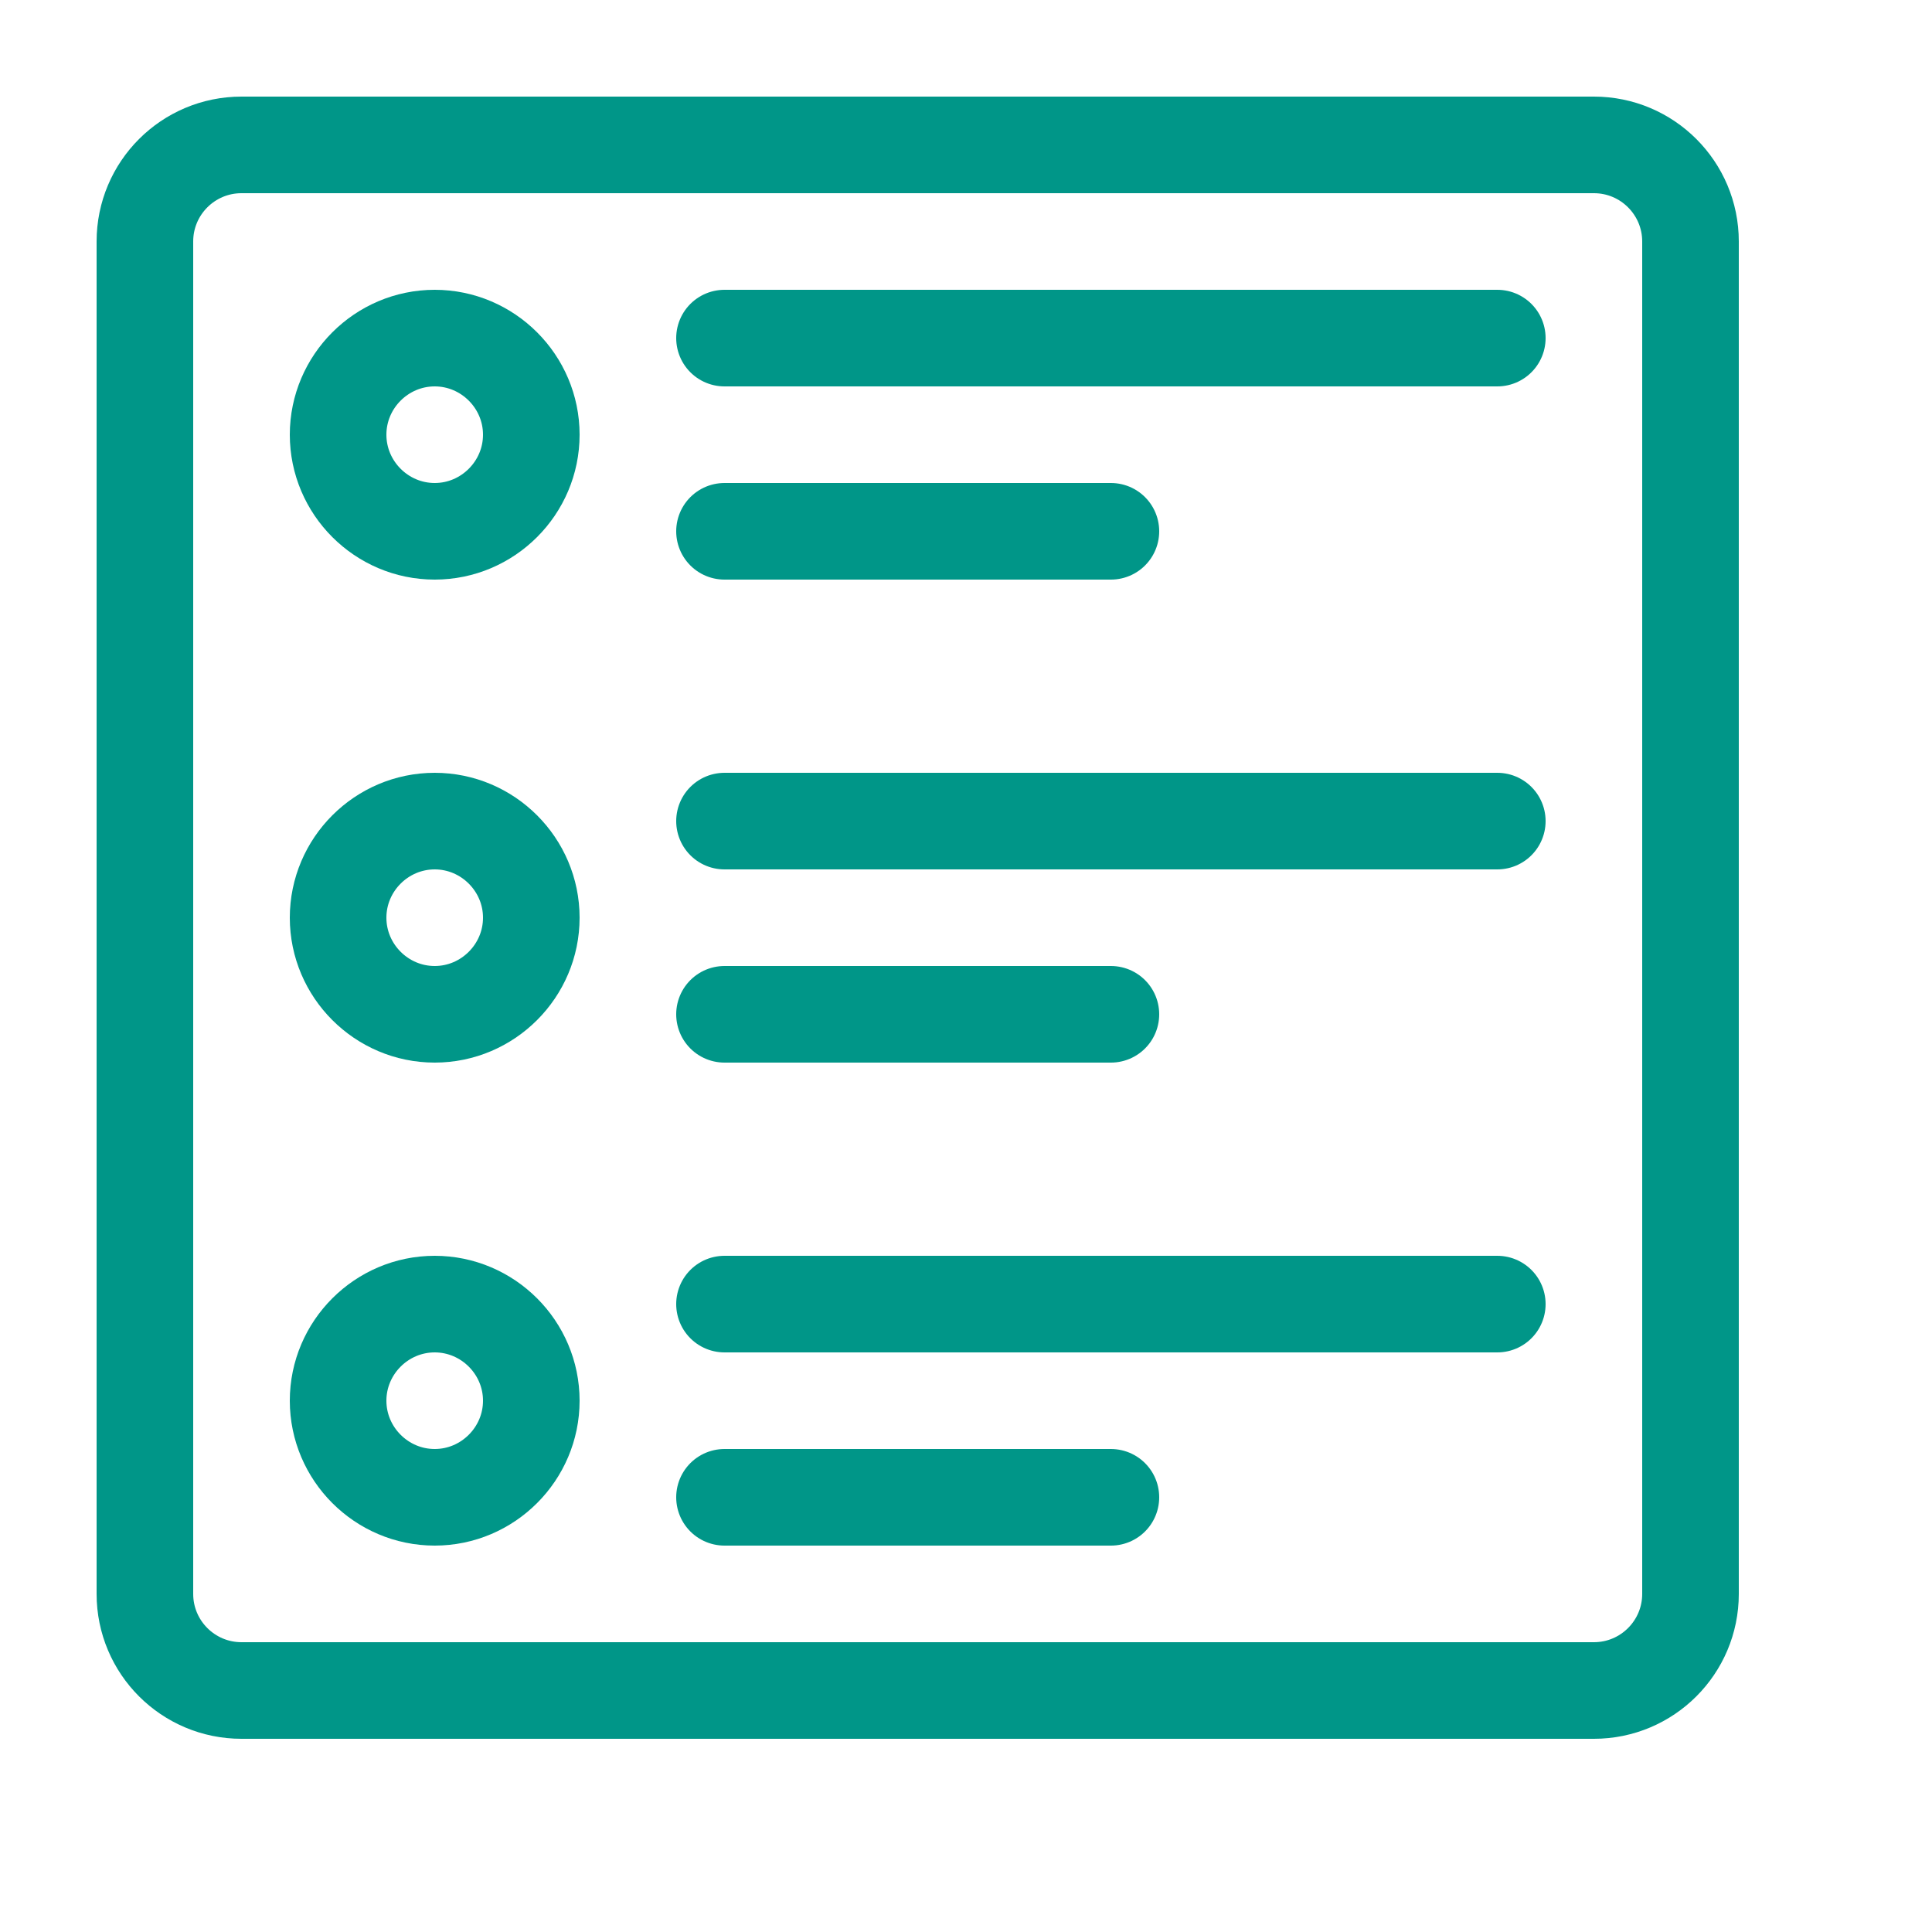
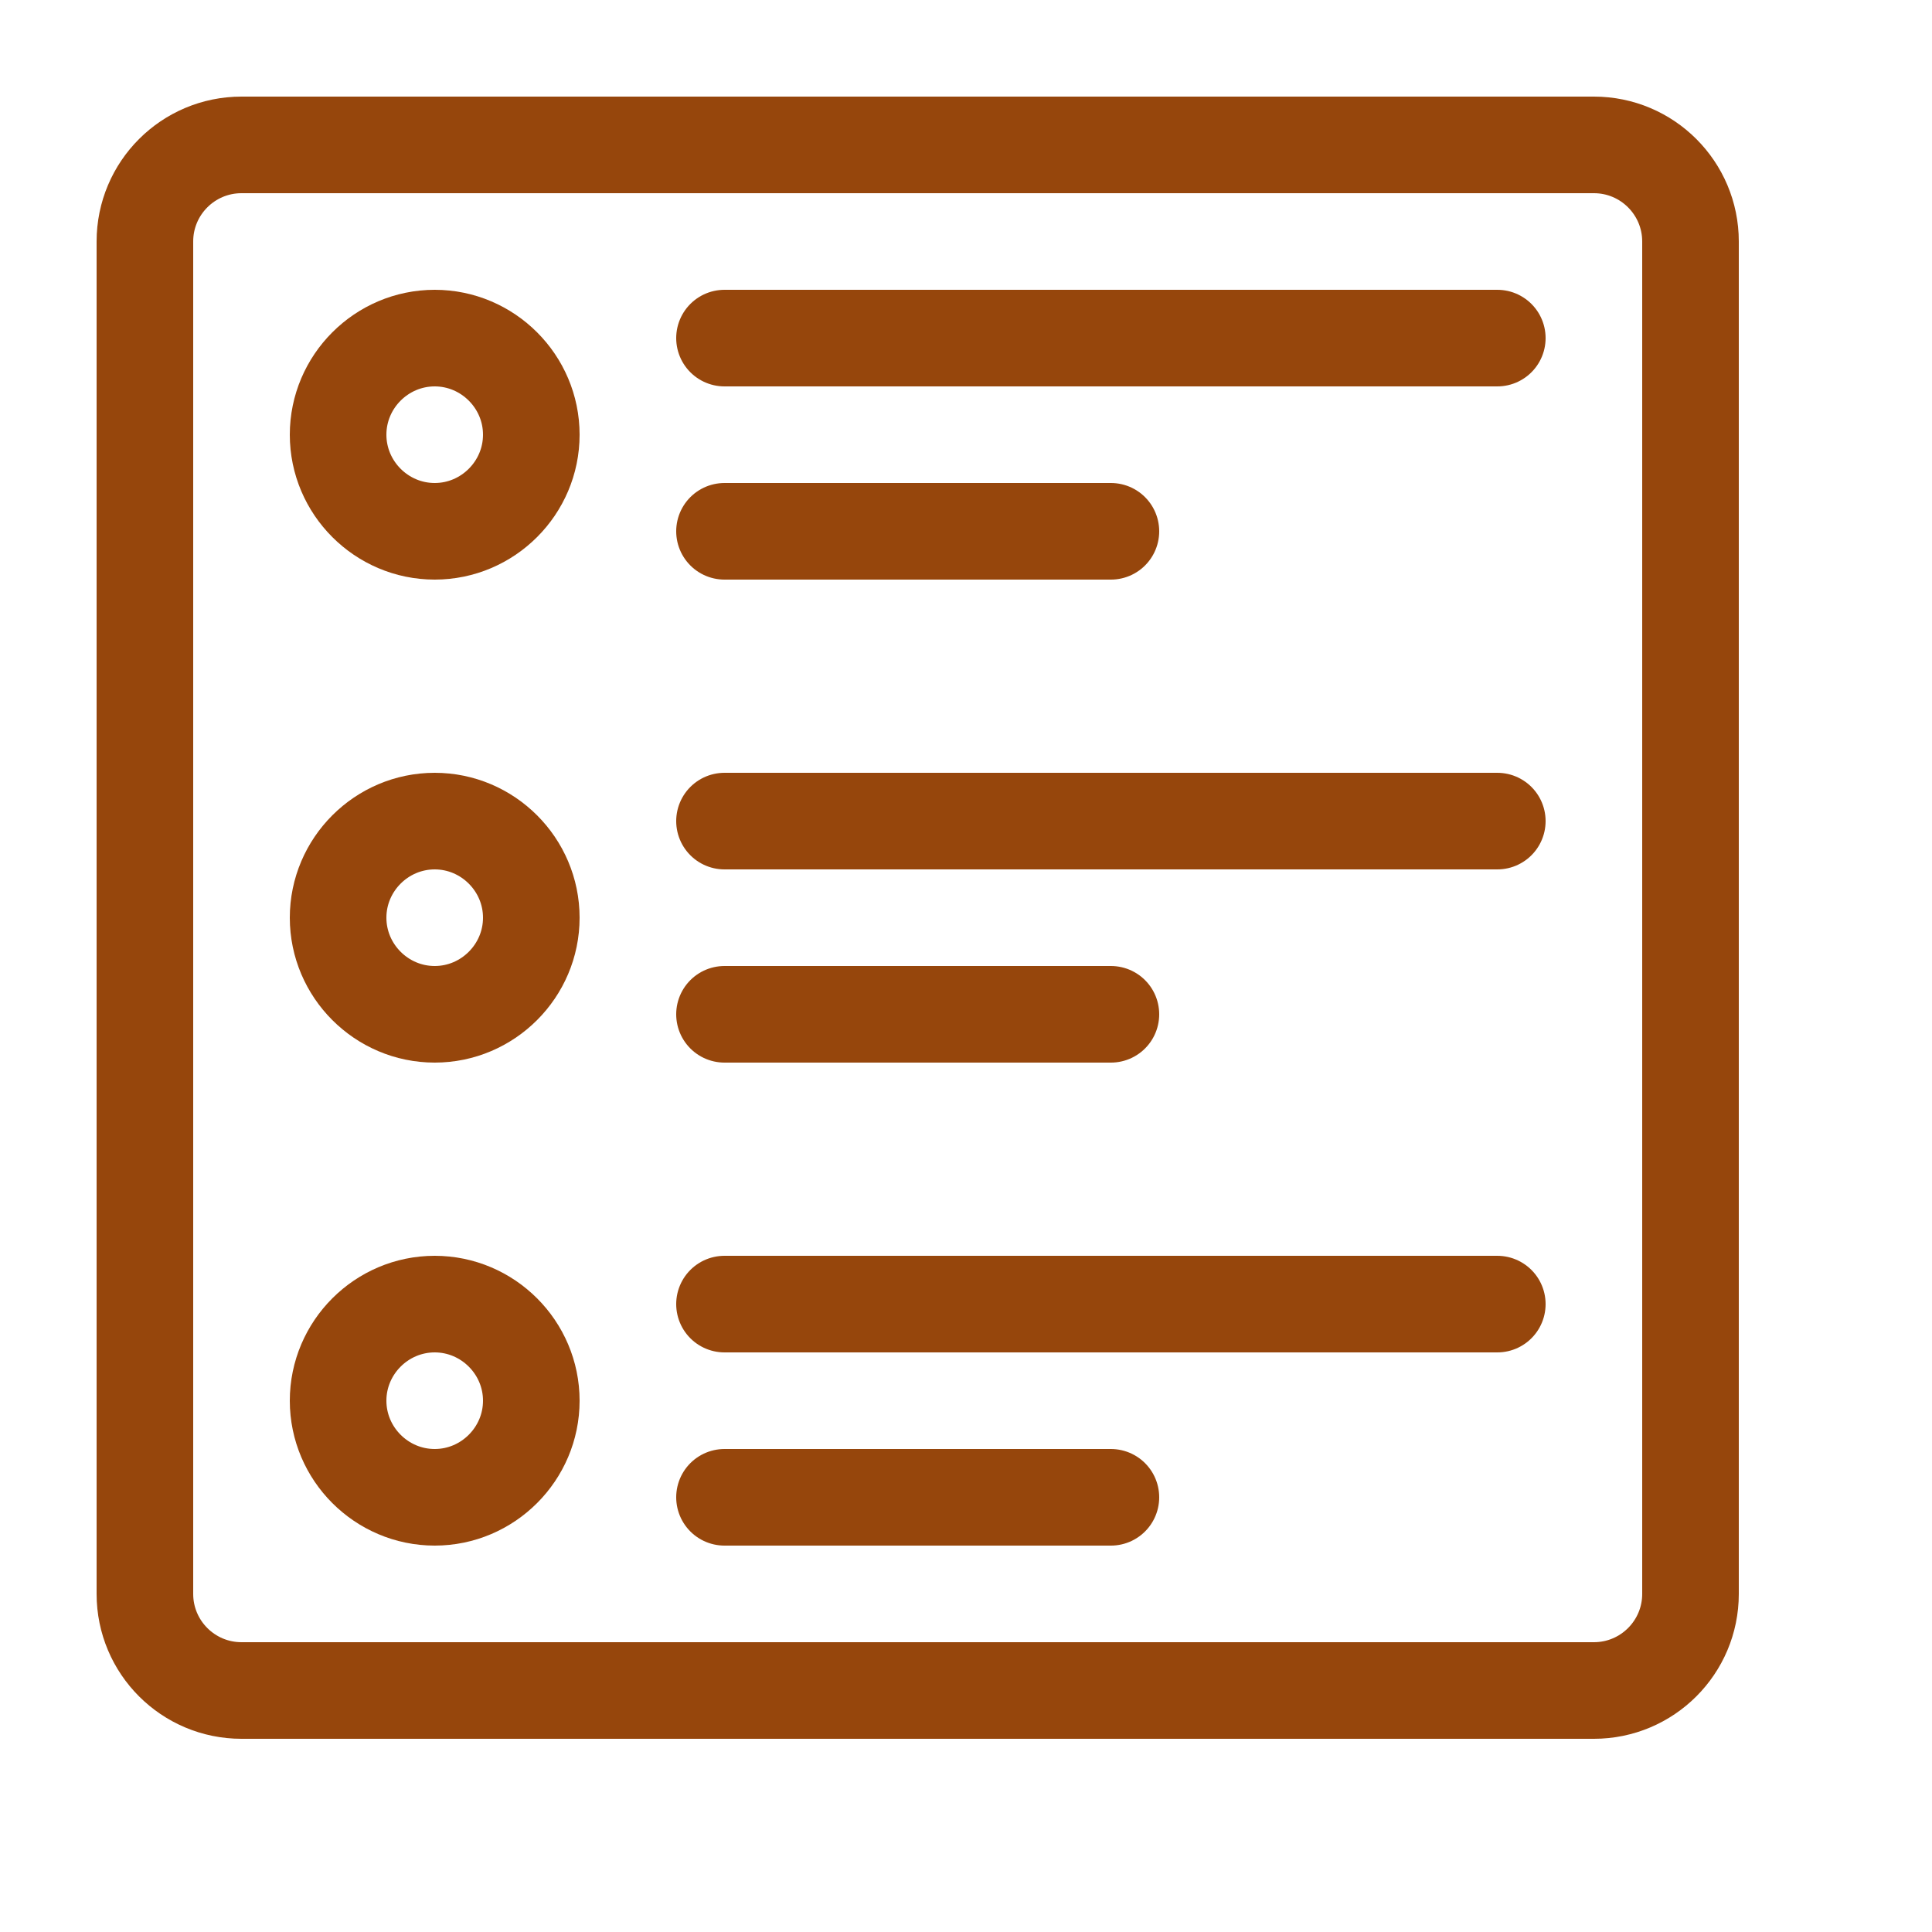
<svg xmlns="http://www.w3.org/2000/svg" id="a" width="20" height="20" viewBox="0 0 20 20">
-   <rect x="1.5" y="1.5" width="16" height="16" rx="1" ry="1" style="fill:none; stroke:#009688; stroke-linecap:round; stroke-linejoin:round;" />
-   <path d="M7.5,3.5h8M7.5,5.5h4M7.5,8.5h8M7.5,10.5h4M7.5,15.5h4M7.5,13.5h8" style="fill:none; stroke:#009688; stroke-linecap:round; stroke-linejoin:round;" />
-   <path d="M4.5,5.5h0c-.55,0-1-.45-1-1h0c0-.55.45-1,1-1h0c.55,0,1,.45,1,1h0c0,.55-.45,1-1,1ZM5.5,9.5h0c0-.55-.45-1-1-1h0c-.55,0-1,.45-1,1h0c0,.55.45,1,1,1h0c.55,0,1-.45,1-1ZM5.5,14.5h0c0-.55-.45-1-1-1h0c-.55,0-1,.45-1,1h0c0,.55.45,1,1,1h0c.55,0,1-.45,1-1Z" style="fill:none; stroke:#009688; stroke-linecap:round; stroke-linejoin:round;" />
+   <rect x="1.5" y="1.5" width="16" height="16" rx="1" ry="1" style="fill:none; stroke:#96460C; stroke-linecap:round; stroke-linejoin:round;" />
+   <path d="M7.5,3.5h8M7.5,5.5h4M7.5,8.5h8M7.5,10.5h4M7.5,15.5h4M7.5,13.5h8" style="fill:none; stroke:#96460C; stroke-linecap:round; stroke-linejoin:round;" />
+   <path d="M4.5,5.5h0c-.55,0-1-.45-1-1h0c0-.55.45-1,1-1h0c.55,0,1,.45,1,1h0c0,.55-.45,1-1,1ZM5.5,9.5h0c0-.55-.45-1-1-1h0c-.55,0-1,.45-1,1h0c0,.55.45,1,1,1h0c.55,0,1-.45,1-1ZM5.5,14.5h0c0-.55-.45-1-1-1h0c-.55,0-1,.45-1,1h0c0,.55.45,1,1,1h0c.55,0,1-.45,1-1Z" style="fill:none; stroke:#96460C; stroke-linecap:round; stroke-linejoin:round;" />
</svg>
